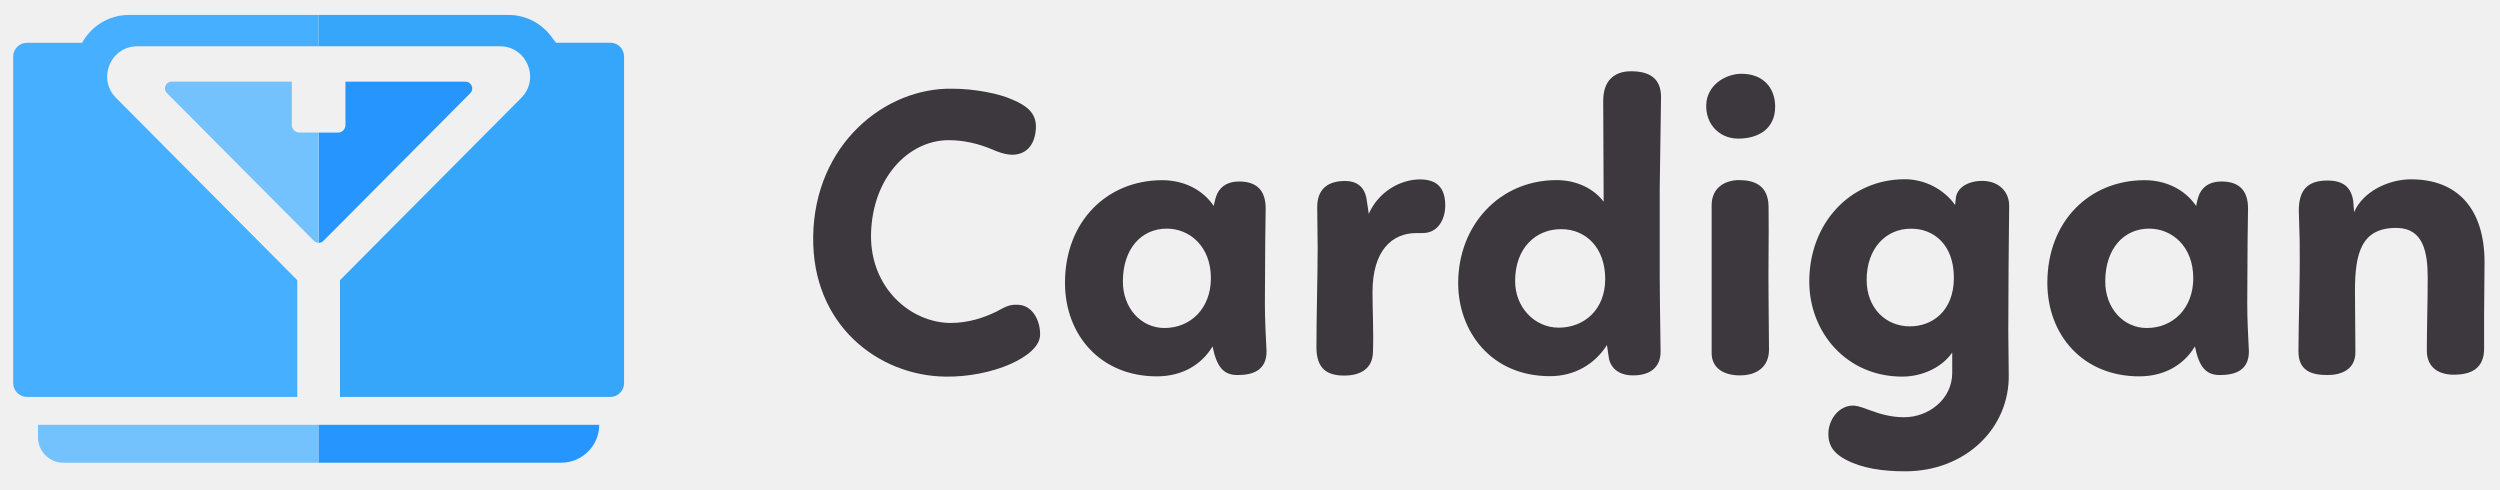
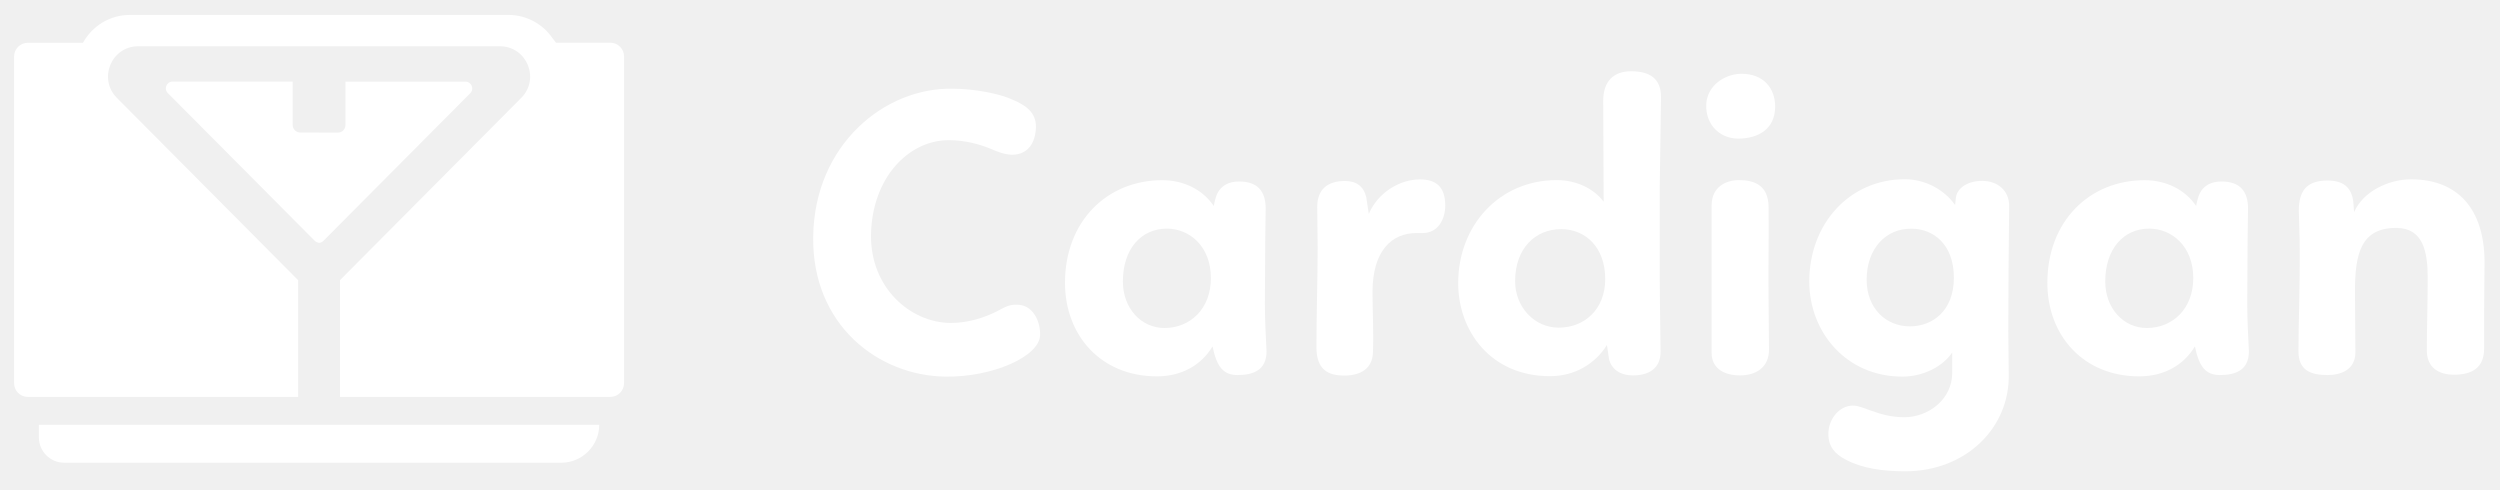
<svg xmlns="http://www.w3.org/2000/svg" version="1.1" id="Layer_1" x="0px" y="0px" viewBox="0 0 2880.3 564.1" style="enable-background:new 0 0 2880.3 564.1;" xml:space="preserve">
  <style type="text/css">
- 	.st0{fill:#73C2FE;}
- 	.st1{fill:#2695FD;}
- 	.st2{fill:#36A6FB;}
- 	.st3{fill:#46AFFF;}
- 	.st4{fill:#3C383E;}
+ 	.st0{fill:#FFFFFF;}
</style>
  <g>
-     <path class="st0" d="M43.8,504c0,16,13.1,29.1,29.1,29.1h294.1v-43.7H43.8V504z" />
-     <path class="st1" d="M646.7,533.1c24,0,43.7-19.7,43.7-43.7H367.1v43.7H646.7z" />
-     <path class="st1" d="M372.6,277.5l169.2-170.1c4.9-4.9,1.4-13.3-5.5-13.3H398v50c0,4.8-3.9,8.7-8.7,8.7h-22.1v127.1   C369.1,279.8,371.1,279,372.6,277.5z" />
-     <path class="st0" d="M336.2,144V94H197.9c-7,0-10.5,8.4-5.5,13.3l169.2,170.1c1.5,1.5,3.5,2.3,5.5,2.3V152.7H345   C340.1,152.7,336.2,148.8,336.2,144z" />
-     <path class="st2" d="M575.9,53.3c31,0,46.5,37.4,24.7,59.4l-208.8,210c0,0-0.1,0.1-0.1,0.1v134.5h311.4c8.8,0,15.9-7.1,15.9-15.9   V65.1c0-8.8-7.1-15.9-15.9-15.9h-62.5l-3.9-5c-11.1-16.3-29.8-27-50.9-27H367.1v36.1H575.9z" />
-     <path class="st3" d="M94.6,49.3H31.1c-8.8,0-15.9,7.1-15.9,15.9v376.2c0,8.8,7.1,15.9,15.9,15.9h311.4V322.8c0,0-0.1-0.1-0.1-0.1   l-208.8-210c-21.8-22-6.3-59.4,24.7-59.4h208.8V17.2H148.5C125.3,17.2,105.1,30.2,94.6,49.3z" />
-   </g>
-   <g>
-     <path class="st4" d="M1193.5,146.7c-0.5,17.2-8.6,31.6-27.8,31.6c-9.1-0.5-16.3-3.4-23.9-6.7c-12.9-5.3-29.7-10.1-48.8-10.1   c-46,0-88.6,43.1-89.5,109.6c-0.5,60.8,45.5,100.5,91.4,101c21.1,0,38.8-6.2,52.7-12.9c8.6-4.3,13.9-8.6,24.4-8.1   c17.7,0,26.8,18.7,26.3,34.9c-0.5,24.9-55.5,48.8-109.2,47.9c-77.1-1-153.7-59.4-152.2-161.3c1.4-106.3,82.8-171.9,160.4-170.4   c25.4,0,54.6,5.7,69.9,12.9C1181.6,121.3,1194,129.5,1193.5,146.7z" />
-     <path class="st4" d="M1457.3,349.7c0,18.2,1,36.9,1.9,55.1c0,22-15.8,27.3-33.5,27.3c-16.3,0-23.9-9.6-28.7-33   c-12.9,21.5-35.4,34.5-64.2,34.5c-64.6,0-105.8-47.4-105.8-107.7c0-71.3,48.8-118.3,112-118.3c24.4,0,46.4,10.5,59.4,29.7   c1-5.3,2.4-11,4.3-14.8c4.8-9.1,13.4-13.4,24.9-13.4c21.5,0,30.6,11.5,30.6,31.1l-0.5,37.3L1457.3,349.7z M1341.5,377.9   c29.7,0,53.6-22,53.6-57.5c0-36.9-24.9-57-50.7-57c-29.7,0-50.7,23.5-50.7,60.8C1293.6,355,1314.7,377.9,1341.5,377.9z" />
-     <path class="st4" d="M1549.7,208.5c12.9,0,21.5,6.2,24.4,18.7l2.9,19.2c11-25.4,36.4-39.7,58.9-39.7c19.2,0,29.2,9.1,29.2,30.2   c0,15.3-8.1,31.6-25.9,31.6h-7.2c-28.7,0-50.7,20.6-50.7,68c0,20.6,1.4,46.9,0.5,69.4c-0.5,19.2-14.8,26.8-33,26.8   c-19.2,0-32.1-7.2-32.1-32.6c0-36.9,1.4-81.4,1.4-114.9c0-15.3-0.5-31.6-0.5-46.9C1517.7,218,1529.6,208.5,1549.7,208.5z" />
-     <path class="st4" d="M1912.2,216.6v102.9c0,18.7,0.5,42.1,1,85.7c0,18.7-12.9,27.3-31.6,27.3c-15.3,0-24.9-7.2-27.8-18.7l-2.4-16.3   c-13.9,22-37.3,35.9-65.6,35.9c-68.5,0-105.8-52.2-105.8-107.2c0-66.5,47.4-118.7,113.5-118.7c22.5,0,42.6,9.6,54.1,24.9   l-0.5-116.3c0-22.5,12-34,32.1-34c20.6,0,34.9,7.7,34.5,30.6L1912.2,216.6z M1795.8,377.5c29.7,0,53.6-21.1,53.6-56   c0-36.9-23-57.5-50.7-57.5c-30.2,0-53.1,22.5-53.1,59.8C1745.5,353.5,1767.6,377.5,1795.8,377.5z" />
-     <path class="st4" d="M1966.2,116.1c3.8-21.1,24.4-31.1,40.2-31.1c25.9,0,38.8,17.2,38.8,37.8c0,25.9-19.6,36.9-42.6,36.9   C1978.7,159.6,1962.9,140,1966.2,116.1z M2003.6,207.5c17.2,0,33.5,5.7,34,30.2c0.5,36.4-0.5,71.3,0,107.2l0.5,57.9   c0,20.1-14.4,29.7-33.5,29.7c-17.7,0-32.6-7.7-32.6-25.9V235.8C1972.5,214.7,1989.2,207.5,2003.6,207.5z" />
-     <path class="st4" d="M2249.2,429.6v-23.5c-11,16.3-33.5,27.8-57.5,27.8c-64.6,0-107.2-51.2-107.2-109.6   c0-66.5,46.4-117.8,110.1-117.8c23.5,0,45.5,12,57.9,29.7l1-9.1c1.9-11,13.9-18.7,30.2-18.7c18.2,0,31.1,11.5,31.1,28.7   c-0.5,52.2-1,90.5-1,144.6l0.5,49.3c1.4,62.2-49.8,112-119.2,112c-25.9,0-49.8-3.4-68.5-13.4c-12.9-6.7-20.1-15.3-20.1-29.7   c0-16.8,12.4-32.6,28.2-32.6c6.7,0,13.9,3.4,22,6.2c10.5,3.8,23,7.2,36.9,7.2C2221.4,480.9,2249.2,460.3,2249.2,429.6z M2200.4,376   c25.9,0,50.7-17.7,50.7-56c0-38.8-23.9-56.5-48.8-56.5c-29.2-0.5-51.7,22.5-51.7,58.9C2150.6,355,2172.6,376,2200.4,376z" />
-     <path class="st4" d="M2589.1,349.7c0,18.2,1,36.9,1.9,55.1c0,22-15.8,27.3-33.5,27.3c-16.3,0-23.9-9.6-28.7-33   c-12.9,21.5-35.4,34.5-64.2,34.5c-64.6,0-105.8-47.4-105.8-107.7c0-71.3,48.8-118.3,112-118.3c24.4,0,46.4,10.5,59.4,29.7   c1-5.3,2.4-11,4.3-14.8c4.8-9.1,13.4-13.4,24.9-13.4c21.5,0,30.6,11.5,30.6,31.1l-0.5,37.3L2589.1,349.7z M2473.3,377.9   c29.7,0,53.6-22,53.6-57.5c0-36.9-24.9-57-50.7-57c-29.7,0-50.7,23.5-50.7,60.8C2425.4,355,2446.4,377.9,2473.3,377.9z" />
-     <path class="st4" d="M2648.5,242.9c0-22.5,8.6-34.9,33-34.9c18.7,0,27.3,8.1,29.7,23.5l1,12.9c10.1-23.5,39.3-37.8,65.6-37.8   c54.1,0,84.7,34.5,84.7,95.8c0,21.1-0.5,31.6-0.5,59.8v39.3c0,23-14.8,30.2-34.9,30.2c-17.2,0-31.1-8.1-31.1-27.8   c0-23.9,1-56.5,1-83.8c0-30.2-5.3-57-35.4-57.5c-41.2-0.5-48.4,29.2-48.4,72.8l0.5,70.4c0,20.6-17.2,26.3-32.1,26.3   c-19.2,0-33.5-5.3-33.5-27.3c0-35.4,1.9-70.9,1.4-127.4L2648.5,242.9z" />
+     <g>
+       <path class="st0" d="M367.1,489.4H44.8V504c0,16,13.1,29.1,29.1,29.1h293.2h0.9h278.7c24,0,43.7-19.7,43.7-43.7H368H367.1z" />
+       <path class="st0" d="M198.9,94c-7,0-10.5,8.4-5.5,13.3l169.2,170.1c1.3,1.3,2.9,2,4.6,2.2v0.3c1.9-0.1,3.9-0.9,5.4-2.4    l169.2-170.1c4.9-4.9,1.4-13.3-5.5-13.3H398v50c0,4.8-3.9,8.7-8.7,8.7h-21.2v-0.1H346c-4.9,0-8.8-3.9-8.8-8.7V94H198.9z" />
+       <path class="st0" d="M703.1,49.2h-62.5l-3.9-5c-11.1-16.3-29.8-27-50.9-27H368.1h-1H149.5c-23.2,0-43.4,13-53.9,32.1H32.1    c-8.8,0-15.9,7.1-15.9,15.9v376.2c0,8.8,7.1,15.9,15.9,15.9h311.4V322.8l-0.1-0.1l-208.8-210c-21.8-22-6.3-59.4,24.7-59.4h207.8h1    h207.8c31,0,46.5,37.4,24.7,59.4l-208.8,210l-0.1,0.1v134.5h311.4c8.8,0,15.9-7.1,15.9-15.9V65.1C719,56.3,711.9,49.2,703.1,49.2z    " />
+     </g>
+     <path class="st0" d="M1172,351.1c-10.5-0.5-15.8,3.8-24.4,8.1c-13.9,6.7-31.6,12.9-52.7,12.9c-45.9-0.5-91.9-40.2-91.4-101   c0.9-66.5,43.5-109.6,89.5-109.6c19.1,0,35.9,4.8,48.8,10.1c7.6,3.3,14.8,6.2,23.9,6.7c19.2,0,27.3-14.4,27.8-31.6   c0.5-17.2-11.9-25.4-26.3-31.6c-15.3-7.2-44.5-12.9-69.9-12.9c-77.6-1.5-159,64.1-160.4,170.4c-1.5,101.9,75.1,160.3,152.2,161.3   c53.7,0.9,108.7-23,109.2-47.9C1198.8,369.8,1189.7,351.1,1172,351.1z" />
+     <path class="st0" d="M1457.7,277.5l0.5-37.3c0-19.6-9.1-31.1-30.6-31.1c-11.5,0-20.1,4.3-24.9,13.4c-1.9,3.8-3.3,9.5-4.3,14.8   c-13-19.2-35-29.7-59.4-29.7c-63.2,0-112,47-112,118.3c0,60.3,41.2,107.7,105.8,107.7c28.8,0,51.3-13,64.2-34.5   c4.8,23.4,12.4,33,28.7,33c17.7,0,33.5-5.3,33.5-27.3c-0.9-18.2-1.9-36.9-1.9-55.1L1457.7,277.5z M1341.5,377.9   c-26.8,0-47.9-22.9-47.8-53.7c0-37.3,21-60.8,50.7-60.8c25.8,0,50.7,20.1,50.7,57C1395.1,355.9,1371.2,377.9,1341.5,377.9z" />
+     <path class="st0" d="M1635.9,206.7c-22.5,0-47.9,14.3-58.9,39.7l-2.9-19.2c-2.9-12.5-11.5-18.7-24.4-18.7c-20.1,0-32,9.5-32.1,29.8   c0,15.3,0.5,31.6,0.5,46.9c0,33.5-1.4,78-1.4,114.9c0,25.4,12.9,32.6,32.1,32.6c18.2,0,32.5-7.6,33-26.8   c0.9-22.5-0.5-48.8-0.5-69.4c0-47.4,22-68,50.7-68h7.2c17.8,0,25.9-16.3,25.9-31.6C1665.1,215.8,1655.1,206.7,1635.9,206.7z" />
+     <path class="st0" d="M1913.7,112.7c0.4-22.9-13.9-30.6-34.5-30.6c-20.1,0-32.1,11.5-32.1,34l0.5,116.3   c-11.5-15.3-31.6-24.9-54.1-24.9c-66.1,0-113.5,52.2-113.5,118.7c0,55,37.3,107.2,105.8,107.2c28.3,0,51.7-13.9,65.6-35.9l2.4,16.3   c2.9,11.5,12.5,18.7,27.8,18.7c18.7,0,31.6-8.6,31.6-27.3c-0.5-43.6-1-67-1-85.7V216.6L1913.7,112.7z M1795.8,377.5   c-28.2,0-50.3-24-50.2-53.7c0-37.3,22.9-59.8,53.1-59.8c27.7,0,50.7,20.6,50.7,57.5C1849.4,356.4,1825.5,377.5,1795.8,377.5z" />
+     <path class="st0" d="M2006.4,85c-15.8,0-36.4,10-40.2,31.1c-3.3,23.9,12.5,43.5,36.4,43.6c23,0,42.6-11,42.6-36.9   C2045.2,102.2,2032.3,85,2006.4,85z" />
+     <path class="st0" d="M2037.6,237.7c-0.5-24.5-16.8-30.2-34-30.2c-14.4,0-31.1,7.2-31.6,28.3v170.8c0,18.2,14.9,25.9,32.6,25.9   c19.1,0,33.5-9.6,33.5-29.7l-0.5-57.9C2037.1,309,2038.1,274.1,2037.6,237.7z" />
+     <path class="st0" d="M2283.7,208.4c-16.3,0-28.3,7.7-30.2,18.7l-1,9.1c-12.4-17.7-34.4-29.7-57.9-29.7   c-63.7,0-110.1,51.3-110.1,117.8c0,58.4,42.6,109.6,107.2,109.6c24,0,46.5-11.5,57.5-27.8v23.5c0,30.7-27.8,51.3-55.6,51.1   c-13.9,0-26.4-3.4-36.9-7.2c-8.1-2.8-15.3-6.2-22-6.2c-15.8,0-28.2,15.8-28.2,32.6c0,14.4,7.2,23,20.1,29.7   c18.7,10,42.6,13.4,68.5,13.4c69.4,0,120.6-49.8,119.2-112l-0.5-49.3c0-54.1,0.5-92.4,1-144.6   C2314.8,219.9,2301.9,208.4,2283.7,208.4z M2200.4,376c-27.8,0-49.8-21-49.8-53.6c0-36.4,22.5-59.4,51.7-58.9   c24.9,0,48.8,17.7,48.8,56.5C2251.1,358.3,2226.3,376,2200.4,376z" />
+     <path class="st0" d="M2589.5,277.5l0.5-37.3c0-19.6-9.1-31.1-30.6-31.1c-11.5,0-20.1,4.3-24.9,13.4c-1.9,3.8-3.3,9.5-4.3,14.8   c-13-19.2-35-29.7-59.4-29.7c-63.2,0-112,47-112,118.3c0,60.3,41.2,107.7,105.8,107.7c28.8,0,51.3-13,64.2-34.5   c4.8,23.4,12.4,33,28.7,33c17.7,0,33.5-5.3,33.5-27.3c-0.9-18.2-1.9-36.9-1.9-55.1L2589.5,277.5z M2473.3,377.9   c-26.9,0-47.9-22.9-47.8-53.7c0-37.3,21-60.8,50.7-60.8c25.8,0,50.7,20.1,50.7,57C2526.9,355.9,2503,377.9,2473.3,377.9z" />
+     <path class="st0" d="M2777.8,206.6c-26.3,0-55.5,14.3-65.6,37.8l-1-12.9c-2.4-15.4-11-23.5-29.7-23.5c-24.4,0-33,12.4-33,34.9   l1,34.5c0.5,56.5-1.4,92-1.4,127.4c0,22,14.3,27.3,33.5,27.3c14.9,0,32.1-5.7,32.1-26.3l-0.5-70.4c0-43.6,7.2-73.3,48.4-72.8   c30.1,0.5,35.4,27.3,35.4,57.5c0,27.3-1,59.9-1,83.8c0,19.7,13.9,27.8,31.1,27.8c20.1,0,34.9-7.2,34.9-30.2v-39.3   c0-28.2,0.5-38.7,0.5-59.8C2862.5,241.1,2831.9,206.6,2777.8,206.6z" />
  </g>
</svg>
